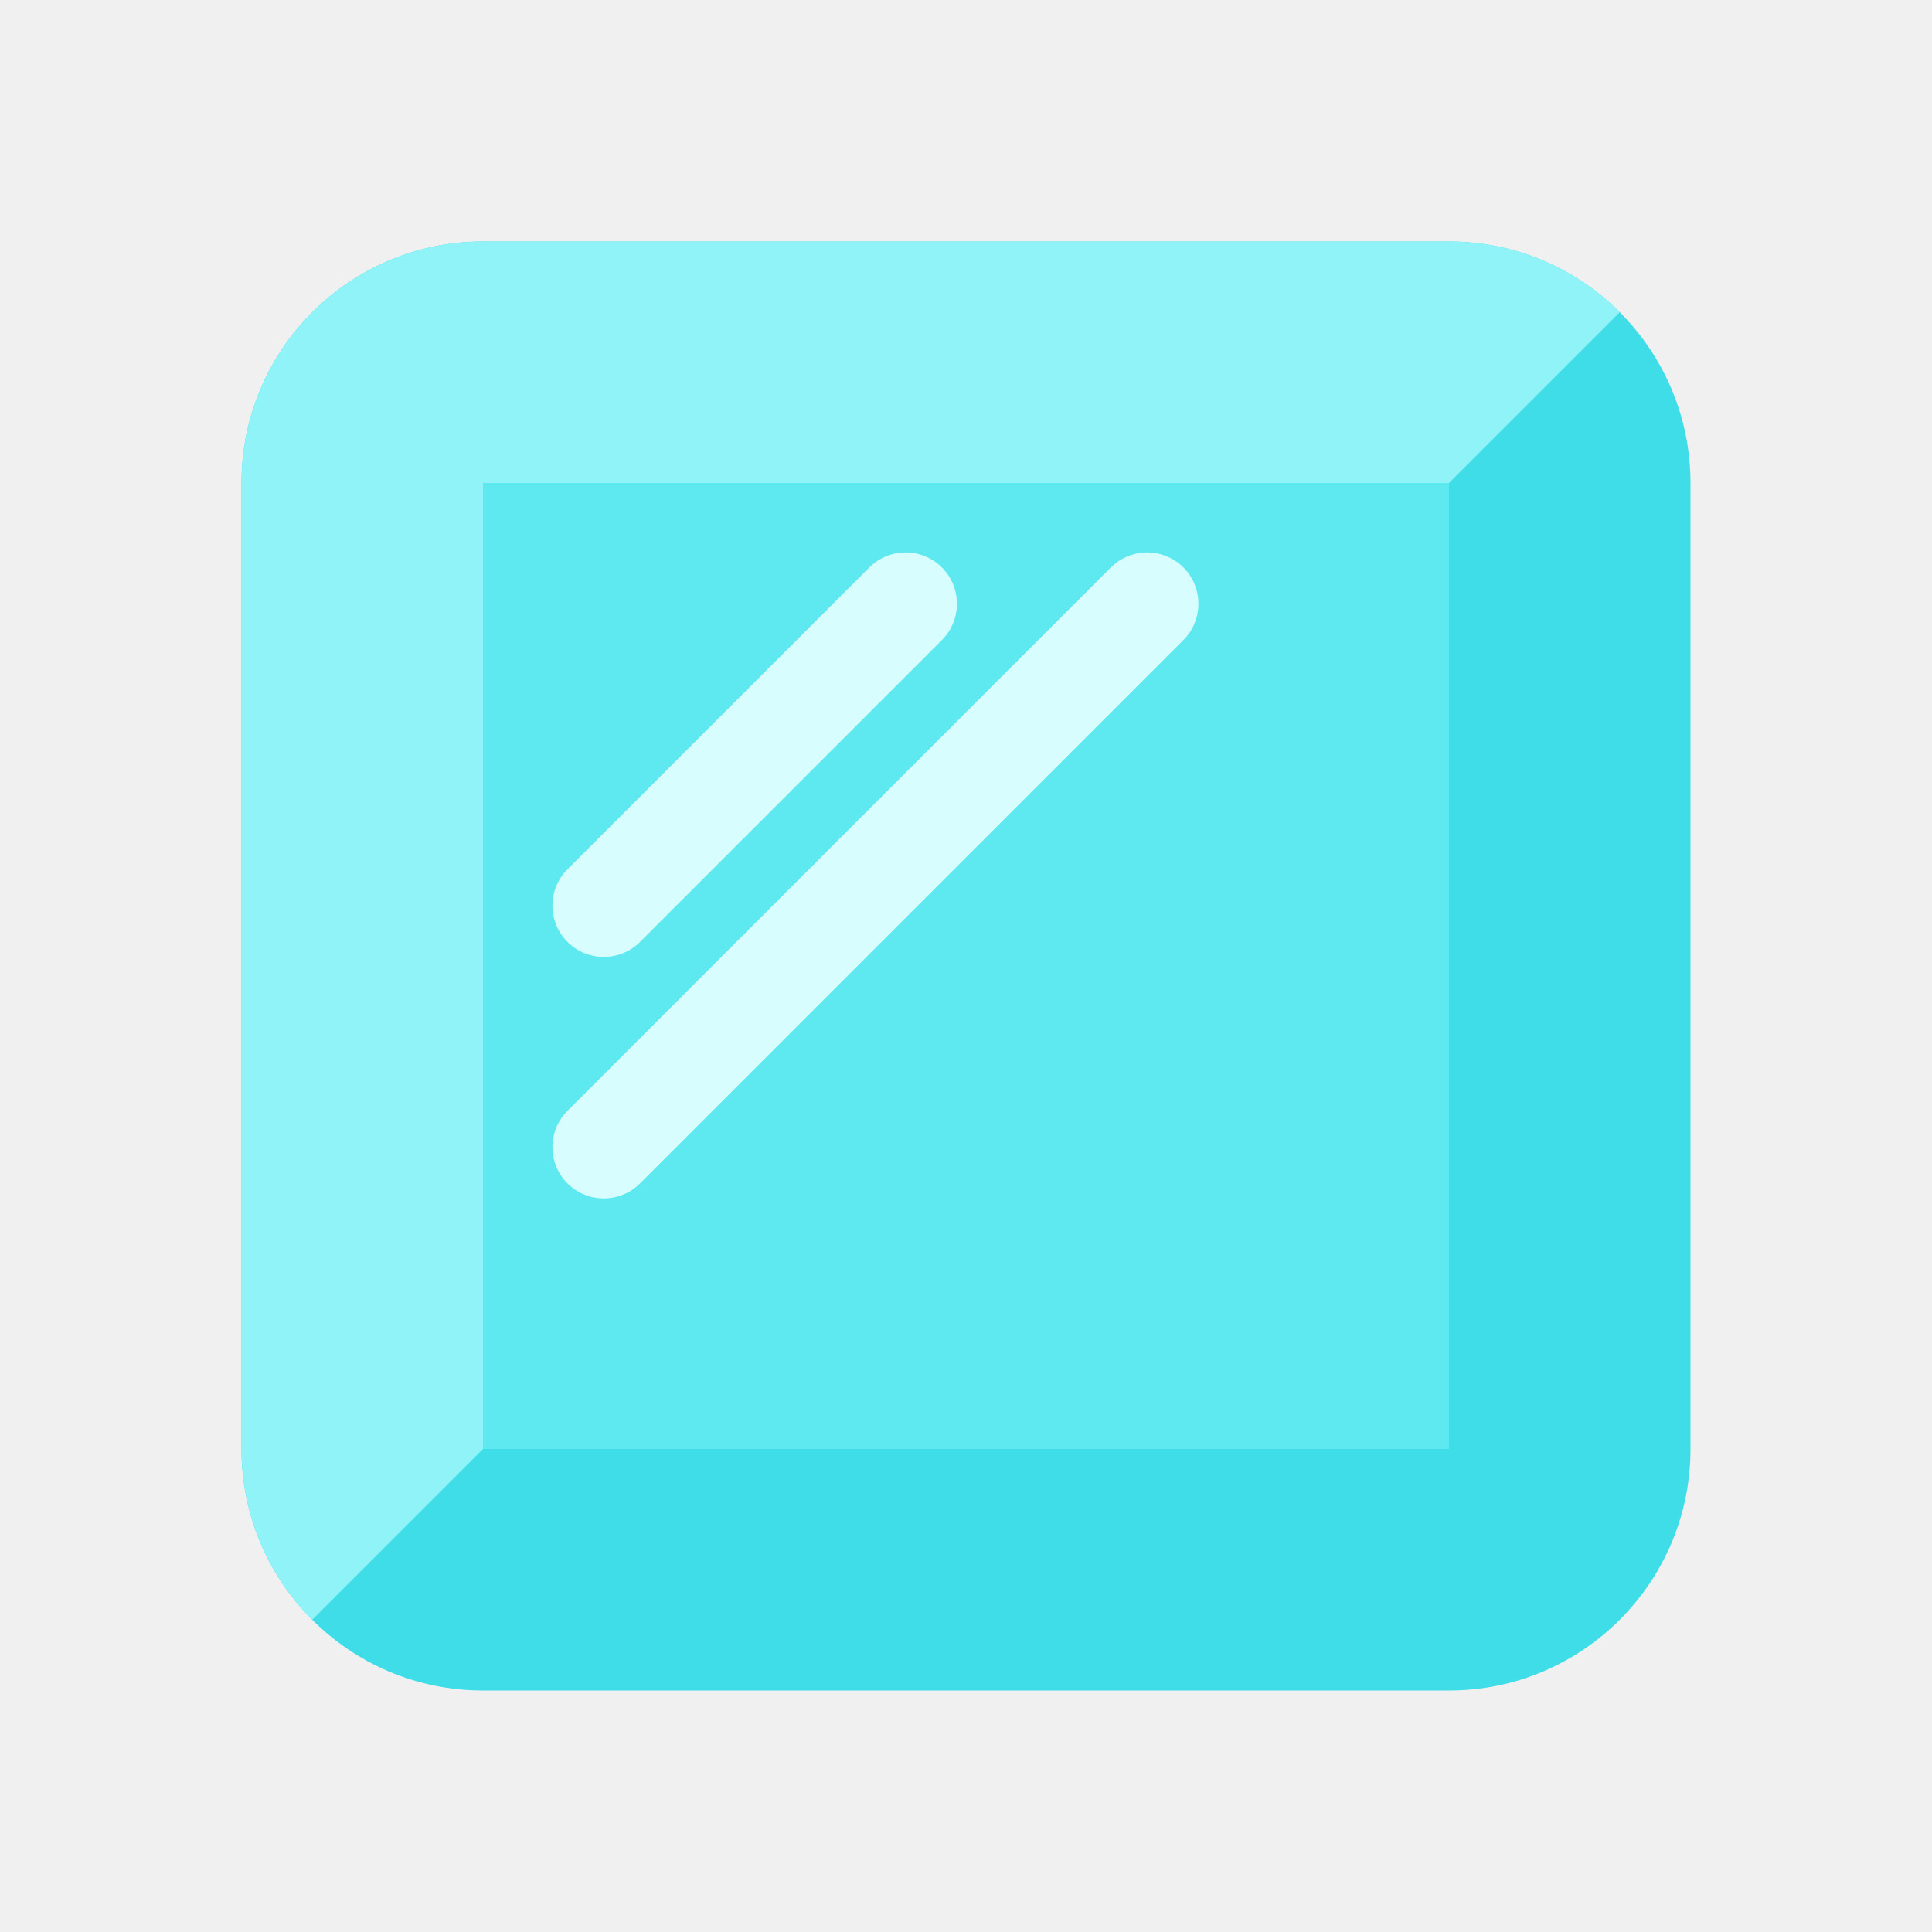
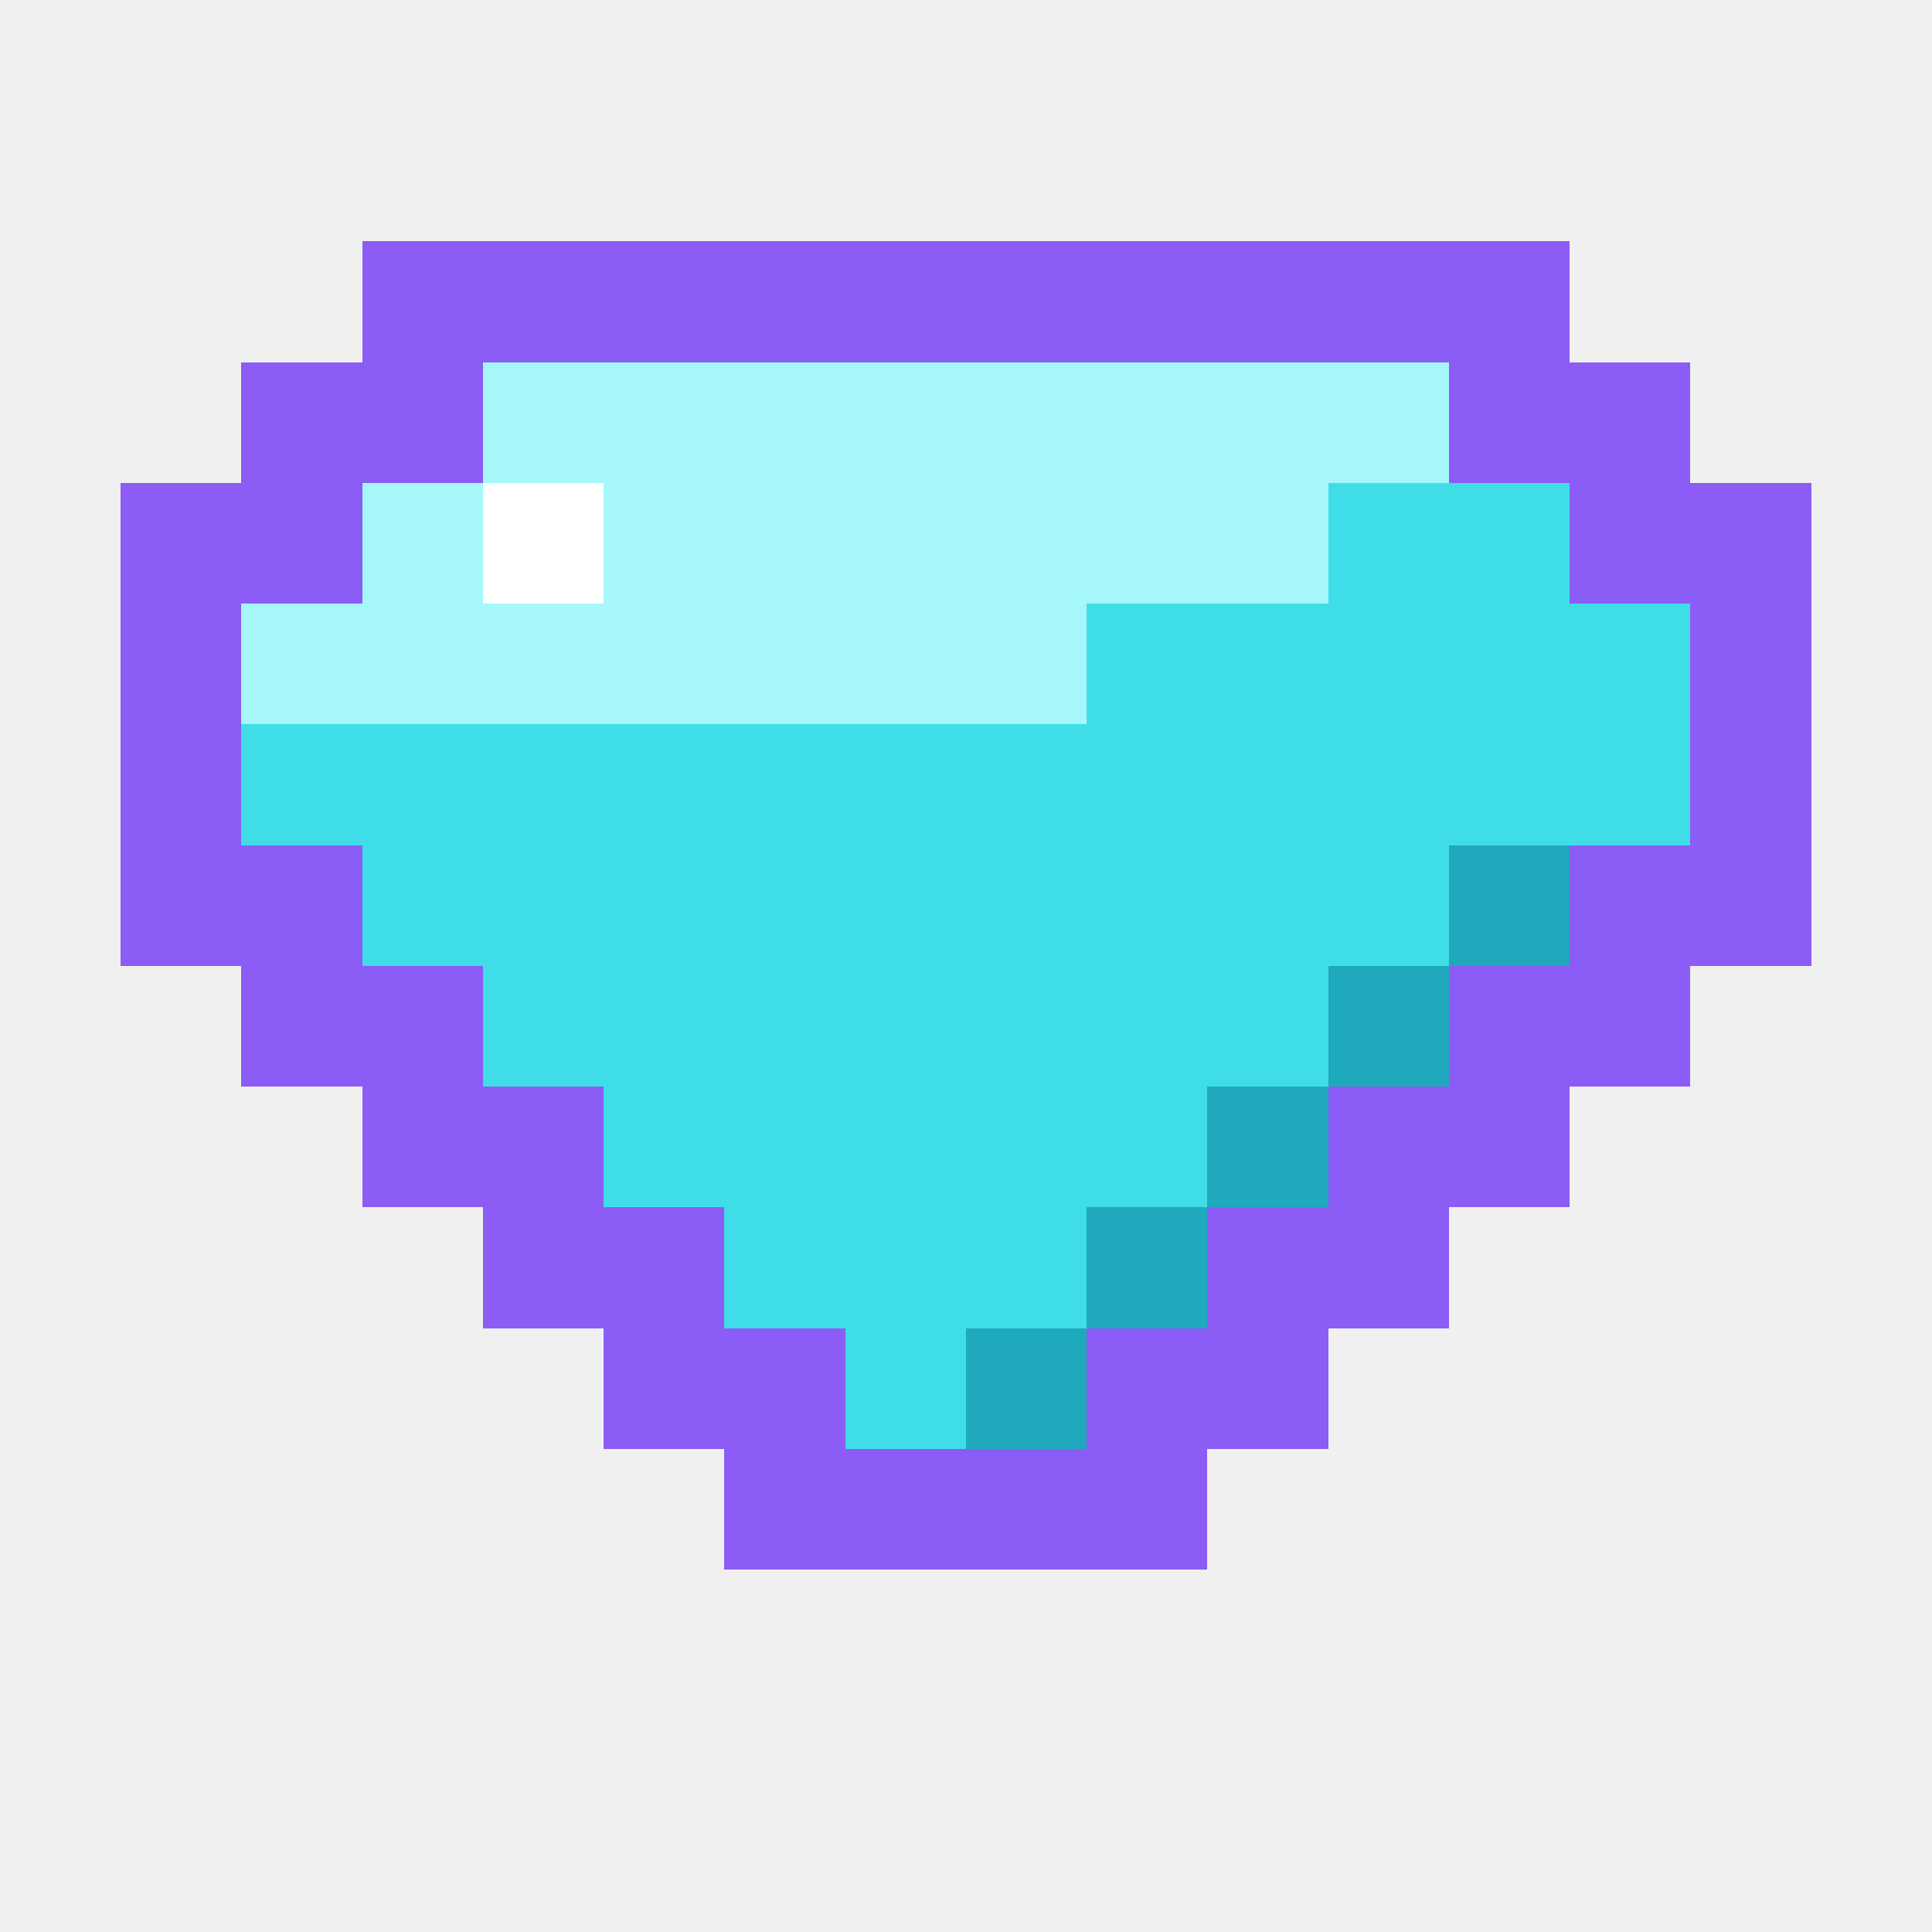
- <svg xmlns="http://www.w3.org/2000/svg" viewBox="0 0 64 64" stroke-linecap="round" stroke-linejoin="round">
-   <defs>
-     <clipPath id="t">
-       <rect x="8" y="8" width="48" height="48" rx="8" />
-     </clipPath>
-   </defs>
-   <rect fill="#3fdde8" x="8" y="8" width="48" height="48" rx="8" />
-   <g clip-path="url(#t)">
-     <path fill="#8ff3f8" d="M8 8 H56 L48 16 H16 V48 L8 56 Z" />
-     <rect fill="#5ee8f0" x="16" y="16" width="32" height="32" />
-     <path fill="none" stroke="#d8fdff" stroke-width="3.4" d="M20 30 L30 20 M20 38 L38 20" />
-   </g>
+ <svg xmlns="http://www.w3.org/2000/svg" viewBox="0 0 64 64" shape-rendering="crispEdges">
+   <path fill="#8b5cf6" d="M12 8h40v4h-40zM8 12h8v4h-8zM48 12h8v4h-8zM4 16h8v4h-8zM52 16h8v4h-8zM4 20h4v4h-4zM56 20h4v4h-4zM4 24h4v4h-4zM56 24h4v4h-4zM4 28h8v4h-8zM52 28h8v4h-8zM8 32h8v4h-8zM48 32h8v4h-8zM12 36h8v4h-8zM44 36h8v4h-8zM16 40h8v4h-8zM40 40h8v4h-8zM20 44h8v4h-8zM36 44h8v4h-8zM24 48h16v4h-16z" />
+   <path fill="#a5f7fa" d="M16 12h32v4h-32zM12 16h4v4h-4zM20 16h24v4h-24zM8 20h28v4h-28z" />
+   <path fill="#ffffff" d="M16 16h4v4h-4z" />
+   <path fill="#3fdde8" d="M44 16h8v4h-8zM36 20h20v4h-20zM8 24h48v4h-48zM12 28h36v4h-36zM16 32h28v4h-28zM20 36h20v4h-20zM24 40h12v4h-12zM28 44h4v4h-4z" />
+   <path fill="#1fa9bd" d="M48 28h4v4h-4zM44 32h4v4h-4zM40 36h4v4h-4zM36 40h4v4h-4zM32 44h4v4h-4z" />
</svg>
